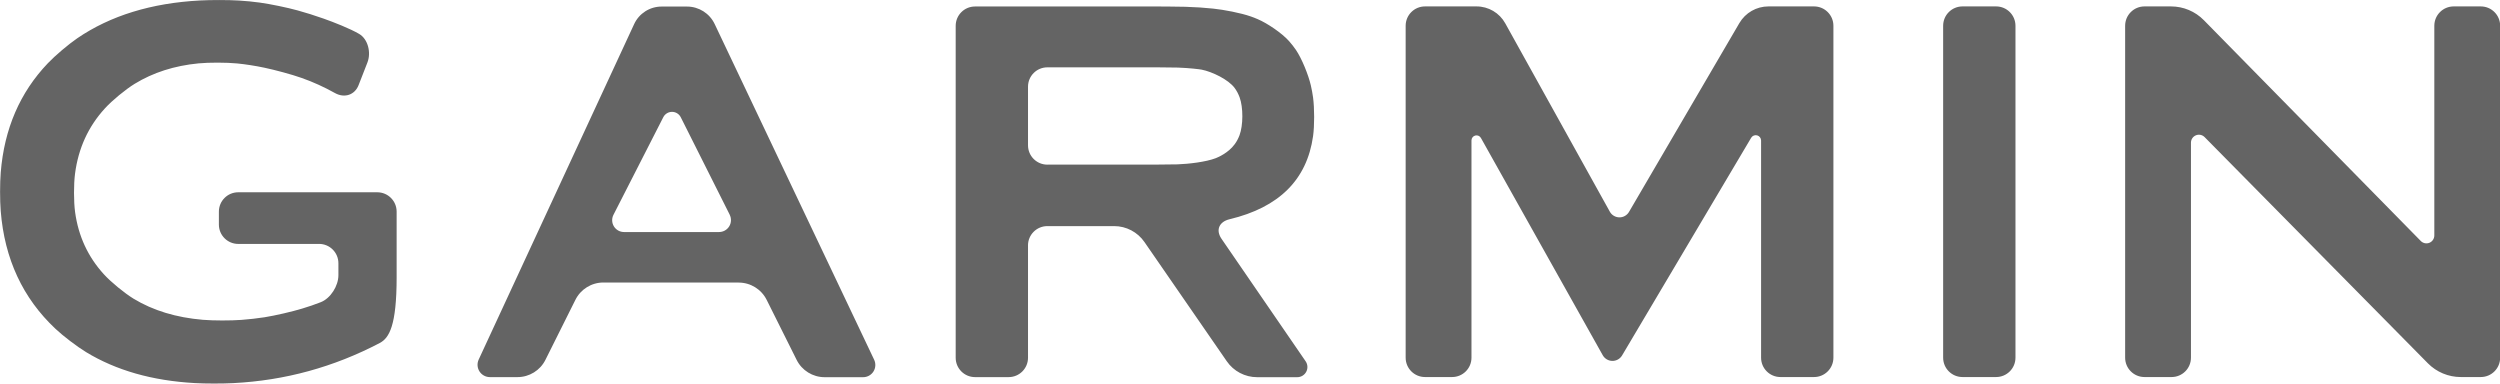
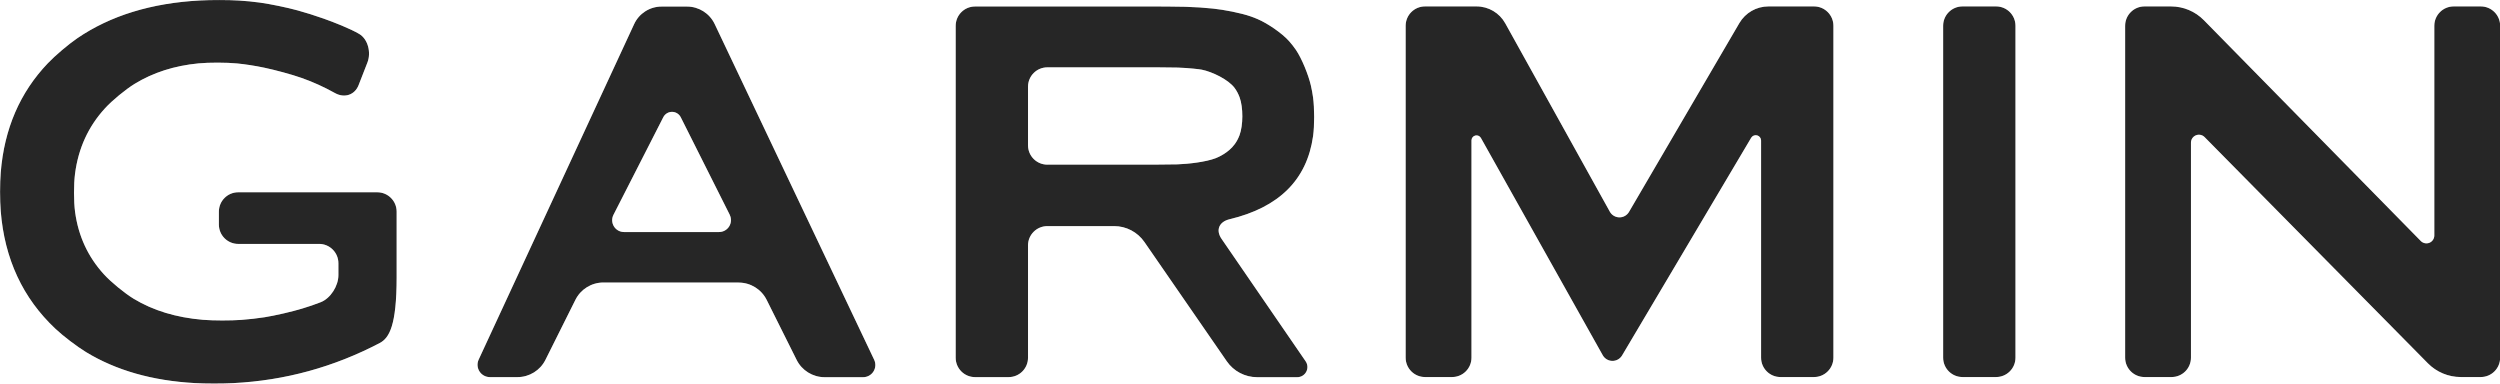
<svg xmlns="http://www.w3.org/2000/svg" width="34.219mm" height="5.249mm" viewBox="0 0 34.219 5.249" version="1.1" id="svg1">
  <defs id="defs1">
-     </defs>
+     <filter style="color-interpolation-filters:sRGB;" id="filter1" x="0" y="0" width="1" height="1">
+       <feColorMatrix values="0.786 0 0 -0.16 0.107 0 0.786 0 -0.16 0.107 0 0 0.786 -0.16 0.107 0 0 0 1 0" id="feColorMatrix1" result="fbSourceGraphic" />
+       <feColorMatrix result="fbSourceGraphicAlpha" in="fbSourceGraphic" values="0 0 0 -1 0 0 0 0 -1 0 0 0 0 -1 0 0 0 0 1 0" id="feColorMatrix2" />
+       <feColorMatrix id="feColorMatrix3" values="0.786 0 0 -0.16 0.107 0 0.786 0 -0.16 0.107 0 0 0.786 -0.16 0.107 0 0 0 1 0" in="fbSourceGraphic" />
+     </filter>
+   </defs>
  <g id="layer1" transform="translate(-119.064,-132.5572)">
-     <path d="m 123.432,135.896 h -1.107 a 0.265,0.265 45 0 1 -0.265,-0.265 v -0.177 a 0.265,0.265 135 0 1 0.265,-0.265 h 1.903 a 0.265,0.265 45 0 1 0.265,0.265 v 0.899 c 0,0.662 -0.102,0.831 -0.231,0.899 -0.63,0.33 -1.297,0.513 -2.003,0.549 -0.146,0.008 -0.383,0.008 -0.529,-4.3e-4 -0.581,-0.032 -1.077,-0.174 -1.488,-0.424 -0.125,-0.076 -0.314,-0.22 -0.42,-0.32 -0.446,-0.419 -0.696,-0.956 -0.748,-1.61 -0.012,-0.146 -0.012,-0.383 1.8e-4,-0.529 0.048,-0.597 0.263,-1.095 0.645,-1.495 0.101,-0.106 0.282,-0.259 0.403,-0.342 0.453,-0.309 1.014,-0.482 1.682,-0.517 0.146,-0.008 0.383,-0.008 0.529,0.001 0.097,0.006 0.193,0.015 0.286,0.028 0.145,0.02 0.377,0.068 0.518,0.107 0.113,0.031 0.233,0.069 0.358,0.113 0.138,0.049 0.359,0.135 0.485,0.209 0.121,0.071 0.166,0.255 0.113,0.391 l -0.121,0.31 c -0.053,0.136 -0.194,0.18 -0.322,0.109 -0.149,-0.083 -0.302,-0.153 -0.459,-0.208 -0.138,-0.049 -0.367,-0.11 -0.51,-0.14 -0.129,-0.027 -0.253,-0.046 -0.371,-0.058 -0.145,-0.014 -0.383,-0.015 -0.528,-0.001 -0.331,0.032 -0.622,0.125 -0.875,0.28 -0.124,0.076 -0.309,0.228 -0.407,0.336 -0.228,0.249 -0.364,0.547 -0.409,0.893 -0.019,0.145 -0.019,0.383 8.3e-4,0.528 0.045,0.328 0.176,0.611 0.393,0.849 0.098,0.108 0.283,0.259 0.407,0.335 0.267,0.162 0.583,0.258 0.949,0.289 0.146,0.012 0.383,0.012 0.529,0.001 0.106,-0.008 0.211,-0.02 0.316,-0.036 0.144,-0.023 0.375,-0.076 0.515,-0.119 0.087,-0.026 0.172,-0.055 0.253,-0.087 0.136,-0.053 0.242,-0.224 0.242,-0.37 l 0,-0.163 a 0.265,0.265 45 0 0 -0.265,-0.265 z m 5.742,0.528 h -1.851 a 0.428,0.428 148.283 0 0 -0.383,0.237 l -0.41,0.821 a 0.428,0.428 148.283 0 1 -0.383,0.237 h -0.378 a 0.169,0.169 57.43 0 1 -0.153,-0.24 l 2.128,-4.592 a 0.414,0.414 147.43 0 1 0.376,-0.24 h 0.348 a 0.419,0.419 32.294 0 1 0.378,0.239 l 2.183,4.595 a 0.167,0.167 122.294 0 1 -0.151,0.239 h -0.527 a 0.428,0.428 31.718 0 1 -0.383,-0.237 l -0.41,-0.821 a 0.428,0.428 31.718 0 0 -0.383,-0.237 z m -0.122,-0.928 -0.67,-1.334 a 0.134,0.134 0.188 0 0 -0.239,-7.9e-4 l -0.682,1.336 a 0.162,0.162 58.517 0 0 0.144,0.236 h 1.301 a 0.163,0.163 121.67 0 0 0.146,-0.236 z m 4.083,0.419 v 1.539 a 0.265,0.265 135 0 1 -0.265,0.265 h -0.46 a 0.265,0.265 45 0 1 -0.265,-0.265 v -4.543 a 0.265,0.265 135 0 1 0.265,-0.265 h 2.349 c 0.146,0 0.383,-6.6e-4 0.529,0.004 0.14,0.004 0.267,0.013 0.381,0.025 0.145,0.015 0.379,0.059 0.517,0.108 0.032,0.011 0.062,0.023 0.092,0.036 0.134,0.057 0.333,0.192 0.43,0.301 0.034,0.038 0.065,0.078 0.094,0.12 0.082,0.121 0.171,0.343 0.204,0.485 0.013,0.055 0.023,0.111 0.031,0.168 0.019,0.145 0.02,0.383 -2.7e-4,0.528 -0.084,0.596 -0.465,0.975 -1.143,1.137 -0.142,0.034 -0.193,0.147 -0.11,0.268 l 1.151,1.676 a 0.139,0.139 117.763 0 1 -0.115,0.218 h -0.549 a 0.504,0.504 27.685 0 1 -0.415,-0.218 l -1.127,-1.632 a 0.504,0.504 27.684 0 0 -0.415,-0.218 l -0.914,2e-5 a 0.265,0.265 134.999 0 0 -0.265,0.265 z m 0.265,-1.105 1.241,0 c 0.146,0 0.383,9e-4 0.529,-0.003 0.005,-1.4e-4 0.01,-2.9e-4 0.015,-4.4e-4 0.146,-0.005 0.384,-0.032 0.519,-0.084 0.032,-0.012 0.174,-0.073 0.259,-0.19 0.028,-0.037 0.05,-0.079 0.067,-0.124 0.051,-0.136 0.052,-0.383 0.001,-0.52 -0.017,-0.046 -0.039,-0.088 -0.067,-0.126 -0.085,-0.117 -0.31,-0.224 -0.452,-0.252 -0.031,-0.006 -0.174,-0.023 -0.32,-0.028 -0.007,-2.3e-4 -0.015,-4.4e-4 -0.022,-6.5e-4 -0.146,-0.004 -0.383,-0.003 -0.529,-0.003 h -1.241 a 0.265,0.265 135 0 0 -0.265,0.265 v 0.802 a 0.265,0.265 45 0 0 0.265,0.265 z m 7.602,2.61 -1.668,-2.975 a 0.069,0.069 165.362 0 0 -0.129,0.034 v 2.974 a 0.265,0.265 135 0 1 -0.265,0.265 h -0.371 a 0.265,0.265 45 0 1 -0.265,-0.265 v -4.543 a 0.265,0.265 135 0 1 0.265,-0.265 h 0.705 a 0.449,0.449 30.485 0 1 0.393,0.231 l 1.432,2.579 a 0.151,0.151 0.634 0 0 0.262,0.003 l 1.511,-2.585 a 0.461,0.461 150.15 0 1 0.398,-0.228 h 0.624 a 0.265,0.265 45 0 1 0.265,0.265 v 4.543 a 0.265,0.265 135 0 1 -0.265,0.265 l -0.46,0 a 0.265,0.265 45 0 1 -0.265,-0.265 v -2.974 a 0.073,0.073 15.335 0 0 -0.135,-0.037 l -1.768,2.981 a 0.153,0.153 0.698 0 1 -0.264,-0.003 z m 4.924,-4.775 h 0.46 a 0.265,0.265 45 0 1 0.265,0.265 v 4.543 a 0.265,0.265 135 0 1 -0.265,0.265 h -0.46 a 0.265,0.265 45 0 1 -0.265,-0.265 v -4.543 a 0.265,0.265 135 0 1 0.265,-0.265 z m 3.127,1.864 v 2.944 a 0.265,0.265 135 0 1 -0.265,0.265 h -0.371 a 0.265,0.265 45 0 1 -0.265,-0.265 v -4.543 a 0.265,0.265 135 0 1 0.265,-0.265 h 0.363 a 0.631,0.631 22.753 0 1 0.45,0.189 l 2.969,3.022 a 0.108,0.108 157.753 0 0 0.185,-0.076 l 0,-2.87 a 0.265,0.265 135 0 1 0.265,-0.265 h 0.371 a 0.265,0.265 45 0 1 0.265,0.265 v 4.543 a 0.265,0.265 135 0 1 -0.265,0.265 h -0.274 a 0.633,0.633 22.685 0 1 -0.45,-0.188 l -3.057,-3.097 a 0.109,0.109 157.685 0 0 -0.186,0.076 z" id="text1-7-1" style="font-size:7.616px;line-height:0.85;font-family:'Media Gothic';-inkscape-font-specification:'Media Gothic';text-align:center;letter-spacing:0px;word-spacing:0px;text-anchor:middle;fill:#646464;stroke-width:1.323;stroke-linecap:square;stroke-miterlimit:8" aria-label="GARMIN" />
+     <path d="m 123.432,135.896 h -1.107 a 0.265,0.265 45 0 1 -0.265,-0.265 v -0.177 a 0.265,0.265 135 0 1 0.265,-0.265 h 1.903 a 0.265,0.265 45 0 1 0.265,0.265 v 0.899 c 0,0.662 -0.102,0.831 -0.231,0.899 -0.63,0.33 -1.297,0.513 -2.003,0.549 -0.146,0.008 -0.383,0.008 -0.529,-4.3e-4 -0.581,-0.032 -1.077,-0.174 -1.488,-0.424 -0.125,-0.076 -0.314,-0.22 -0.42,-0.32 -0.446,-0.419 -0.696,-0.956 -0.748,-1.61 -0.012,-0.146 -0.012,-0.383 1.8e-4,-0.529 0.048,-0.597 0.263,-1.095 0.645,-1.495 0.101,-0.106 0.282,-0.259 0.403,-0.342 0.453,-0.309 1.014,-0.482 1.682,-0.517 0.146,-0.008 0.383,-0.008 0.529,0.001 0.097,0.006 0.193,0.015 0.286,0.028 0.145,0.02 0.377,0.068 0.518,0.107 0.113,0.031 0.233,0.069 0.358,0.113 0.138,0.049 0.359,0.135 0.485,0.209 0.121,0.071 0.166,0.255 0.113,0.391 l -0.121,0.31 c -0.053,0.136 -0.194,0.18 -0.322,0.109 -0.149,-0.083 -0.302,-0.153 -0.459,-0.208 -0.138,-0.049 -0.367,-0.11 -0.51,-0.14 -0.129,-0.027 -0.253,-0.046 -0.371,-0.058 -0.145,-0.014 -0.383,-0.015 -0.528,-0.001 -0.331,0.032 -0.622,0.125 -0.875,0.28 -0.124,0.076 -0.309,0.228 -0.407,0.336 -0.228,0.249 -0.364,0.547 -0.409,0.893 -0.019,0.145 -0.019,0.383 8.3e-4,0.528 0.045,0.328 0.176,0.611 0.393,0.849 0.098,0.108 0.283,0.259 0.407,0.335 0.267,0.162 0.583,0.258 0.949,0.289 0.146,0.012 0.383,0.012 0.529,0.001 0.106,-0.008 0.211,-0.02 0.316,-0.036 0.144,-0.023 0.375,-0.076 0.515,-0.119 0.087,-0.026 0.172,-0.055 0.253,-0.087 0.136,-0.053 0.242,-0.224 0.242,-0.37 l 0,-0.163 a 0.265,0.265 45 0 0 -0.265,-0.265 z m 5.742,0.528 h -1.851 a 0.428,0.428 148.283 0 0 -0.383,0.237 l -0.41,0.821 a 0.428,0.428 148.283 0 1 -0.383,0.237 h -0.378 a 0.169,0.169 57.43 0 1 -0.153,-0.24 l 2.128,-4.592 a 0.414,0.414 147.43 0 1 0.376,-0.24 h 0.348 a 0.419,0.419 32.294 0 1 0.378,0.239 l 2.183,4.595 a 0.167,0.167 122.294 0 1 -0.151,0.239 h -0.527 a 0.428,0.428 31.718 0 1 -0.383,-0.237 l -0.41,-0.821 a 0.428,0.428 31.718 0 0 -0.383,-0.237 z m -0.122,-0.928 -0.67,-1.334 a 0.134,0.134 0.188 0 0 -0.239,-7.9e-4 l -0.682,1.336 a 0.162,0.162 58.517 0 0 0.144,0.236 h 1.301 a 0.163,0.163 121.67 0 0 0.146,-0.236 z m 4.083,0.419 v 1.539 a 0.265,0.265 135 0 1 -0.265,0.265 h -0.46 a 0.265,0.265 45 0 1 -0.265,-0.265 v -4.543 a 0.265,0.265 135 0 1 0.265,-0.265 h 2.349 c 0.146,0 0.383,-6.6e-4 0.529,0.004 0.14,0.004 0.267,0.013 0.381,0.025 0.145,0.015 0.379,0.059 0.517,0.108 0.032,0.011 0.062,0.023 0.092,0.036 0.134,0.057 0.333,0.192 0.43,0.301 0.034,0.038 0.065,0.078 0.094,0.12 0.082,0.121 0.171,0.343 0.204,0.485 0.013,0.055 0.023,0.111 0.031,0.168 0.019,0.145 0.02,0.383 -2.7e-4,0.528 -0.084,0.596 -0.465,0.975 -1.143,1.137 -0.142,0.034 -0.193,0.147 -0.11,0.268 l 1.151,1.676 a 0.139,0.139 117.763 0 1 -0.115,0.218 h -0.549 a 0.504,0.504 27.685 0 1 -0.415,-0.218 l -1.127,-1.632 a 0.504,0.504 27.684 0 0 -0.415,-0.218 l -0.914,2e-5 a 0.265,0.265 134.999 0 0 -0.265,0.265 z m 0.265,-1.105 1.241,0 c 0.146,0 0.383,9e-4 0.529,-0.003 0.005,-1.4e-4 0.01,-2.9e-4 0.015,-4.4e-4 0.146,-0.005 0.384,-0.032 0.519,-0.084 0.032,-0.012 0.174,-0.073 0.259,-0.19 0.028,-0.037 0.05,-0.079 0.067,-0.124 0.051,-0.136 0.052,-0.383 0.001,-0.52 -0.017,-0.046 -0.039,-0.088 -0.067,-0.126 -0.085,-0.117 -0.31,-0.224 -0.452,-0.252 -0.031,-0.006 -0.174,-0.023 -0.32,-0.028 -0.007,-2.3e-4 -0.015,-4.4e-4 -0.022,-6.5e-4 -0.146,-0.004 -0.383,-0.003 -0.529,-0.003 h -1.241 a 0.265,0.265 135 0 0 -0.265,0.265 v 0.802 a 0.265,0.265 45 0 0 0.265,0.265 z m 7.602,2.61 -1.668,-2.975 a 0.069,0.069 165.362 0 0 -0.129,0.034 v 2.974 a 0.265,0.265 135 0 1 -0.265,0.265 h -0.371 a 0.265,0.265 45 0 1 -0.265,-0.265 v -4.543 a 0.265,0.265 135 0 1 0.265,-0.265 h 0.705 a 0.449,0.449 30.485 0 1 0.393,0.231 l 1.432,2.579 a 0.151,0.151 0.634 0 0 0.262,0.003 l 1.511,-2.585 a 0.461,0.461 150.15 0 1 0.398,-0.228 h 0.624 a 0.265,0.265 45 0 1 0.265,0.265 v 4.543 a 0.265,0.265 135 0 1 -0.265,0.265 l -0.46,0 a 0.265,0.265 45 0 1 -0.265,-0.265 v -2.974 a 0.073,0.073 15.335 0 0 -0.135,-0.037 l -1.768,2.981 a 0.153,0.153 0.698 0 1 -0.264,-0.003 z m 4.924,-4.775 h 0.46 a 0.265,0.265 45 0 1 0.265,0.265 v 4.543 a 0.265,0.265 135 0 1 -0.265,0.265 h -0.46 a 0.265,0.265 45 0 1 -0.265,-0.265 v -4.543 a 0.265,0.265 135 0 1 0.265,-0.265 z m 3.127,1.864 v 2.944 a 0.265,0.265 135 0 1 -0.265,0.265 h -0.371 a 0.265,0.265 45 0 1 -0.265,-0.265 v -4.543 a 0.265,0.265 135 0 1 0.265,-0.265 h 0.363 a 0.631,0.631 22.753 0 1 0.45,0.189 l 2.969,3.022 a 0.108,0.108 157.753 0 0 0.185,-0.076 l 0,-2.87 a 0.265,0.265 135 0 1 0.265,-0.265 h 0.371 a 0.265,0.265 45 0 1 0.265,0.265 v 4.543 a 0.265,0.265 135 0 1 -0.265,0.265 h -0.274 a 0.633,0.633 22.685 0 1 -0.45,-0.188 l -3.057,-3.097 a 0.109,0.109 157.685 0 0 -0.186,0.076 z" id="text1-7-1" style="font-size:7.616px;line-height:0.85;font-family:'Media Gothic';-inkscape-font-specification:'Media Gothic';text-align:center;letter-spacing:0px;word-spacing:0px;text-anchor:middle;fill:#646464;stroke-width:1.323;stroke-linecap:square;stroke-miterlimit:8;filter:url(#filter1)" aria-label="GARMIN" />
  </g>
</svg>
